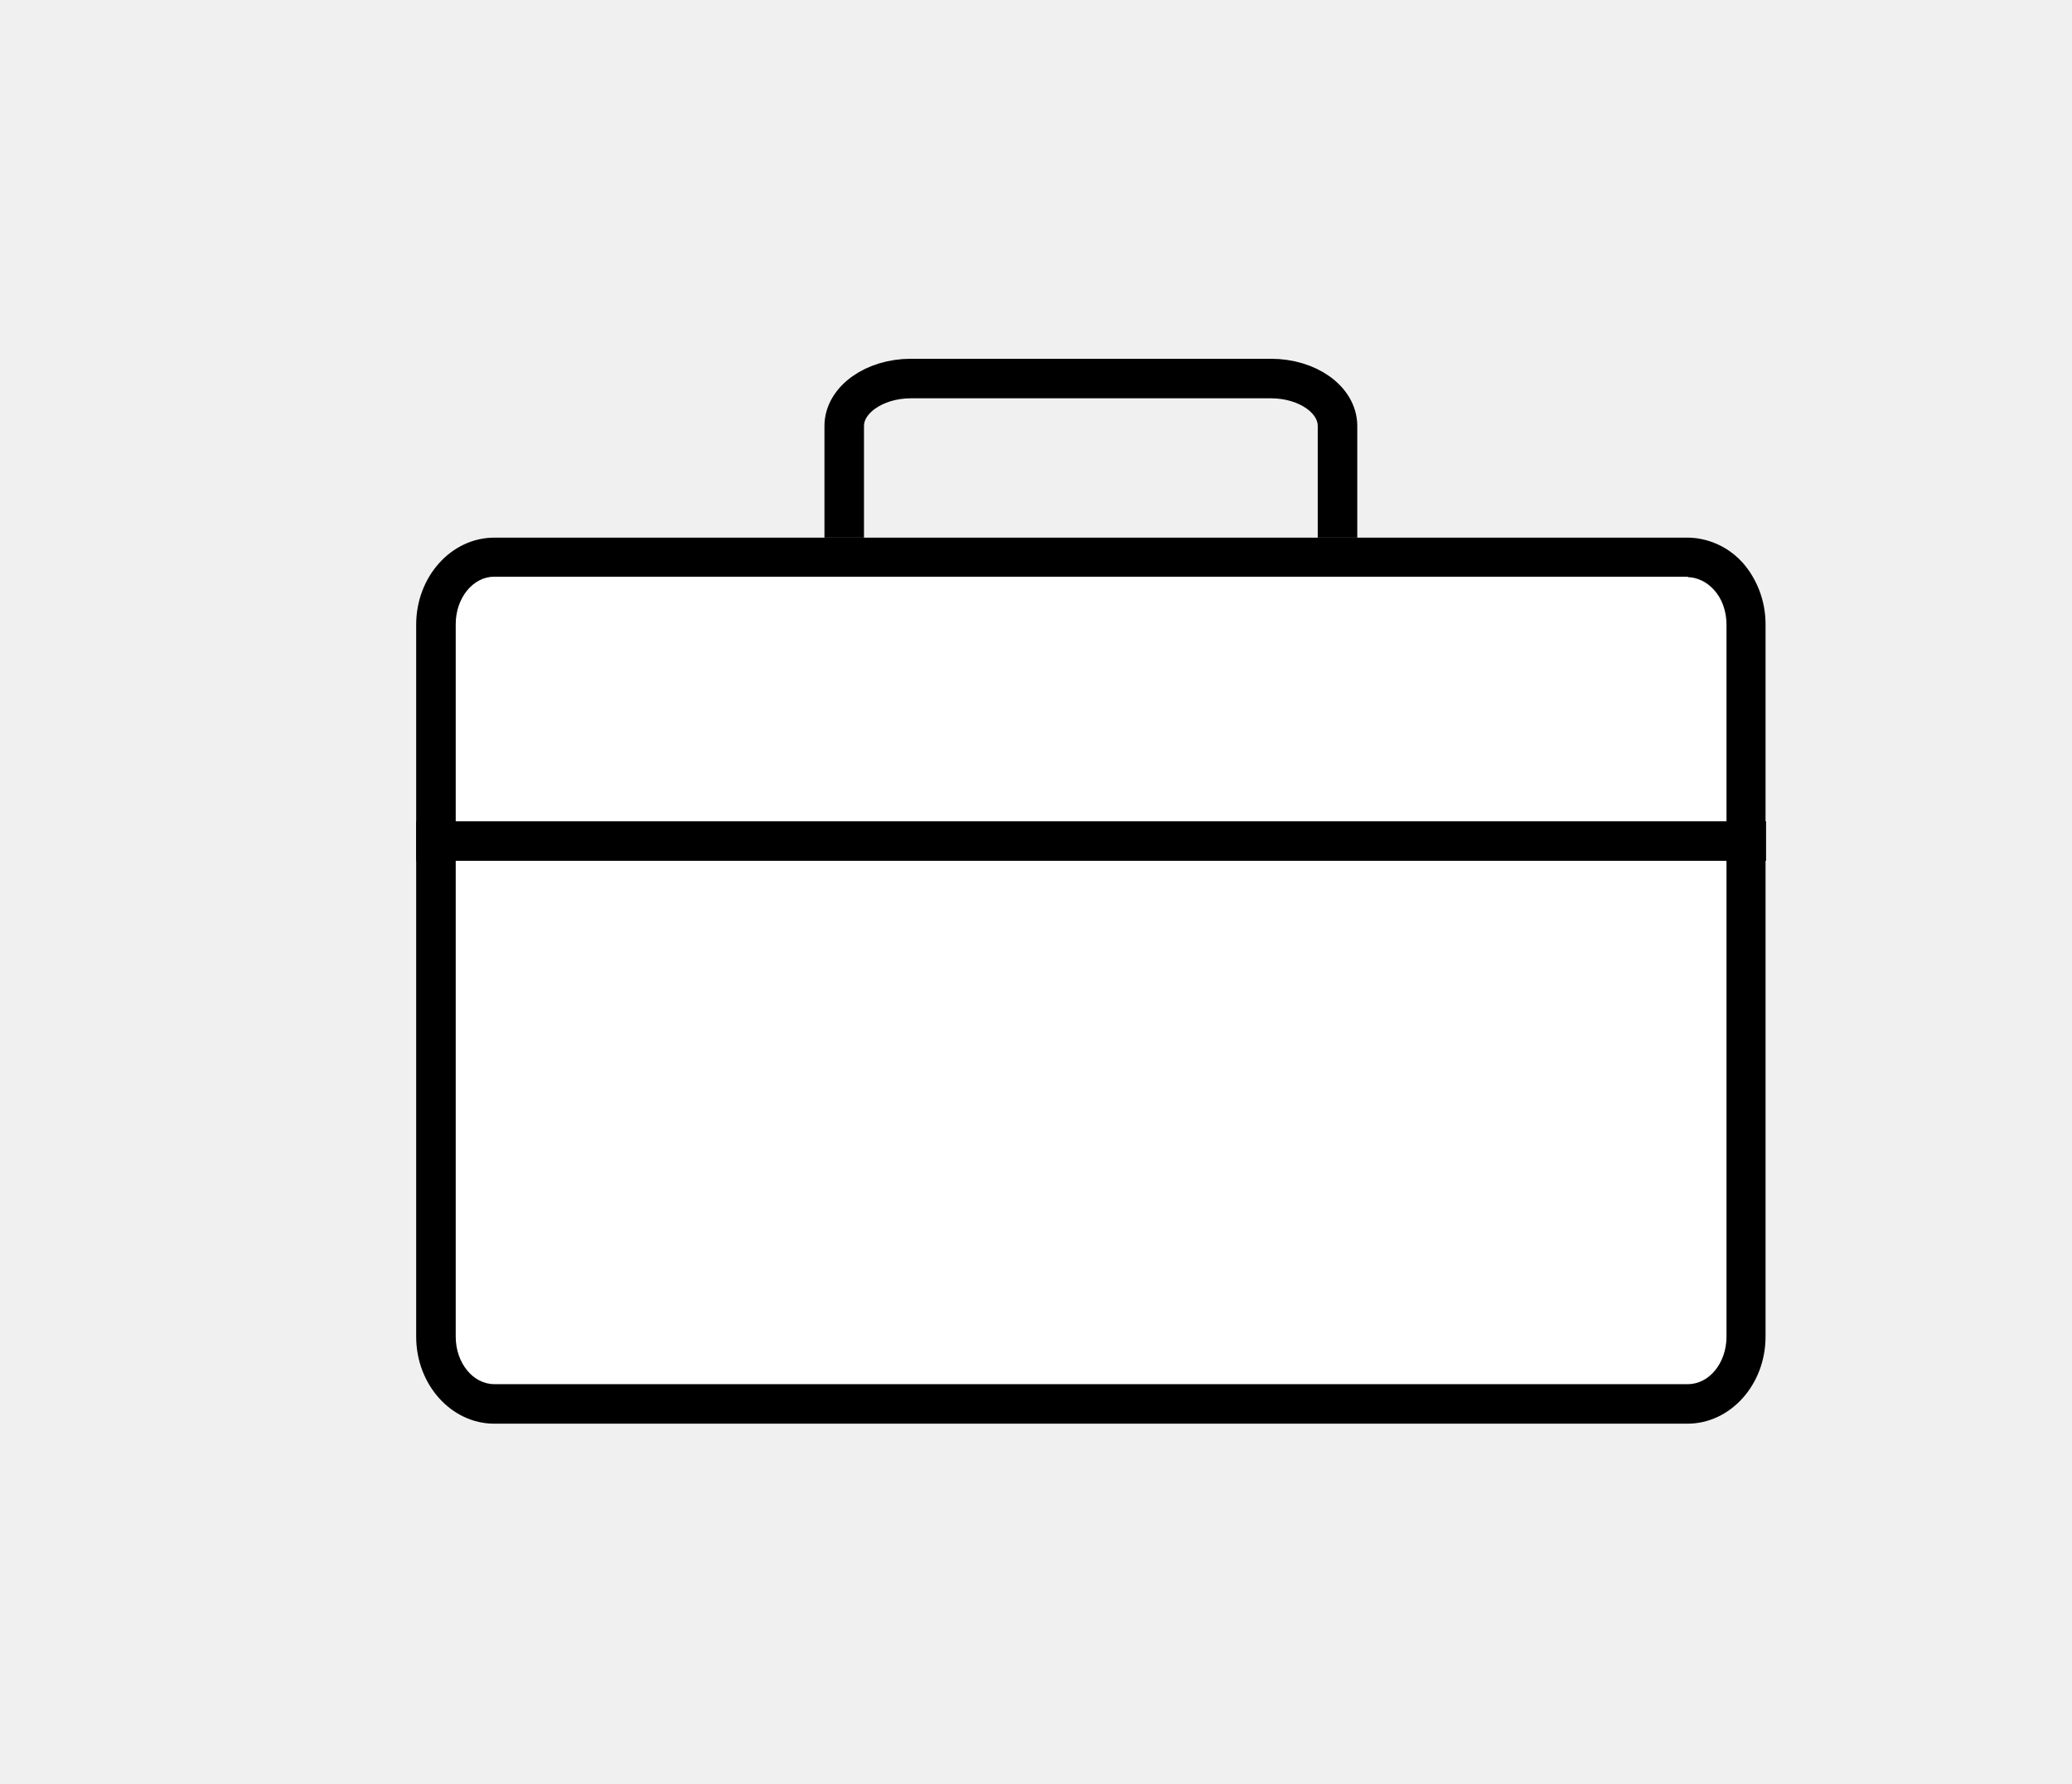
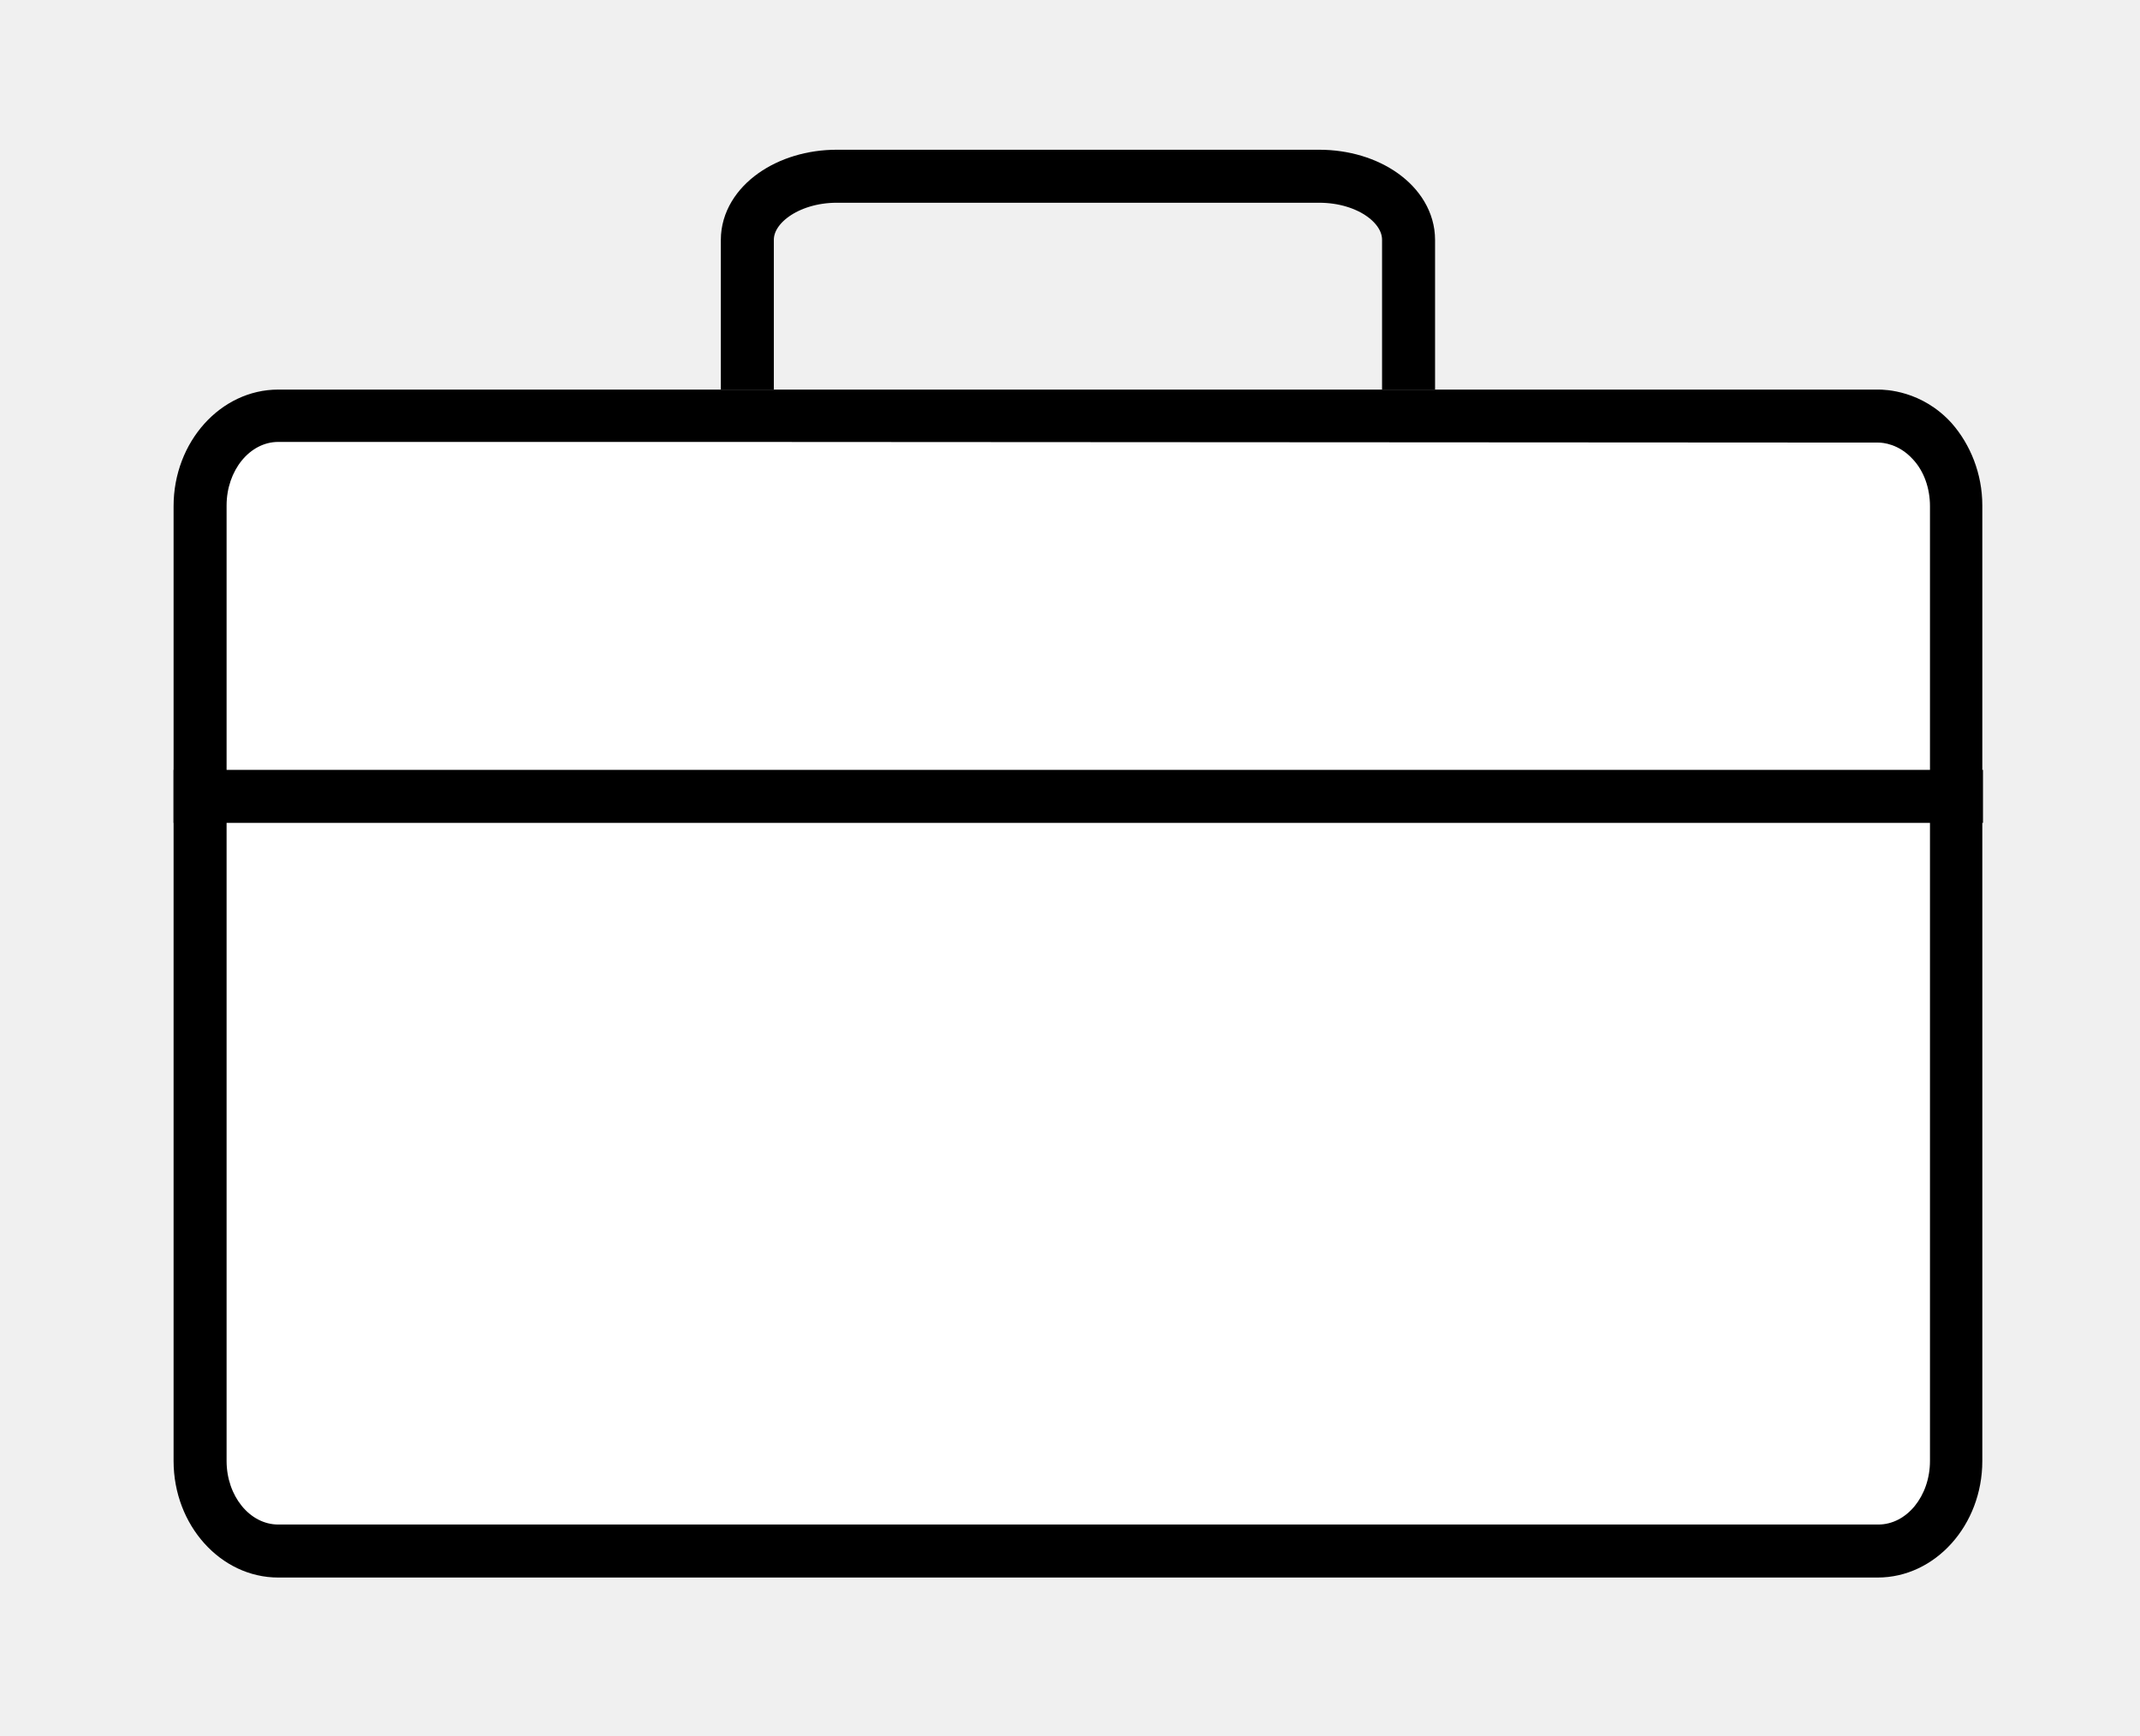
- <svg xmlns="http://www.w3.org/2000/svg" version="1.1" id="Layer_1" x="0px" y="0px" viewBox="0 0 419.2 360.9" style="enable-background:new 0 0 419.2 360.9;" xml:space="preserve">
+ <svg xmlns="http://www.w3.org/2000/svg" version="1.1" id="Layer_1" x="0px" y="0px" viewBox="0 0 323 262" style="enable-background:new 0 0 323 262;" xml:space="preserve">
  <style type="text/css">
	.st0{fill:#FFFFFF;}
	.st1{fill:none;stroke:#000000;stroke-width:8;stroke-miterlimit:10;}
</style>
  <g>
-     <path class="st0" d="M100,284c-6.5,0-11.8-6.1-11.8-13.6V126.3c0-7.5,5.3-13.6,11.8-13.6h241.4c1.1,0,5,0.3,8.2,3.8   c2.3,2.6,3.6,6,3.6,9.7v144.1c0,7.5-5.3,13.6-11.8,13.6H100z" />
-     <path d="M341.5,116.8c0.7,0,3.1,0.2,5.2,2.5c1.7,1.8,2.6,4.4,2.6,7.1v144.1c0,5.3-3.5,9.6-7.8,9.6H100c-4.3,0-7.8-4.3-7.8-9.6   V126.3c0-5.3,3.5-9.6,7.8-9.6h67.1H341.5 M341.5,108.8c-58.1,0-116.2,0-174.4,0c-22.4,0-44.7,0-67.1,0c-8.7,0-15.8,7.9-15.8,17.6   v144.1c0,9.7,7.1,17.6,15.8,17.6h241.4c8.7,0,15.8-7.9,15.8-17.6V126.3c0-4.8-1.8-9.2-4.6-12.4   C348.1,108.9,342.5,108.8,341.5,108.8L341.5,108.8z" />
+     <path class="st0" d="M42,234c-6.5,0-11.8-6.1-11.8-13.6V76.3c0-7.5,5.3-13.6,11.8-13.6h241.4c1.1,0,5,0.3,8.2,3.8   c2.3,2.6,3.6,6,3.6,9.7v144.1c0,7.5-5.3,13.6-11.8,13.6L42,234L42,234z" />
+     <path d="M283.5,66.8c0.7,0,3.1,0.2,5.2,2.5c1.7,1.8,2.6,4.4,2.6,7.1v144.1c0,5.3-3.5,9.6-7.8,9.6H42c-4.3,0-7.8-4.3-7.8-9.6V76.3   c0-5.3,3.5-9.6,7.8-9.6h67.1L283.5,66.8 M283.5,58.8c-58.1,0-116.2,0-174.4,0c-22.4,0-44.7,0-67.1,0c-8.7,0-15.8,7.9-15.8,17.6   v144.1c0,9.7,7.1,17.6,15.8,17.6h241.4c8.7,0,15.8-7.9,15.8-17.6V76.3c0-4.8-1.8-9.2-4.6-12.4C290.1,58.9,284.5,58.8,283.5,58.8   L283.5,58.8z" />
  </g>
  <g>
-     <line class="st1" x1="84.2" y1="170.2" x2="357.3" y2="170.2" />
+     <line class="st1" x1="26.2" y1="120.2" x2="299.3" y2="120.2" />
  </g>
-   <path class="st1" d="M270.6,108.8V86.2c0-5.3-6-9.6-13.5-9.6l-32.5,0l-40.3,0c-7.4,0-13.5,4.3-13.5,9.6v22.6" />
+   <path class="st1" d="M212.6,58.8V36.2c0-5.3-6-9.6-13.5-9.6h-32.5h-40.3c-7.4,0-13.5,4.3-13.5,9.6v22.6" />
</svg>
